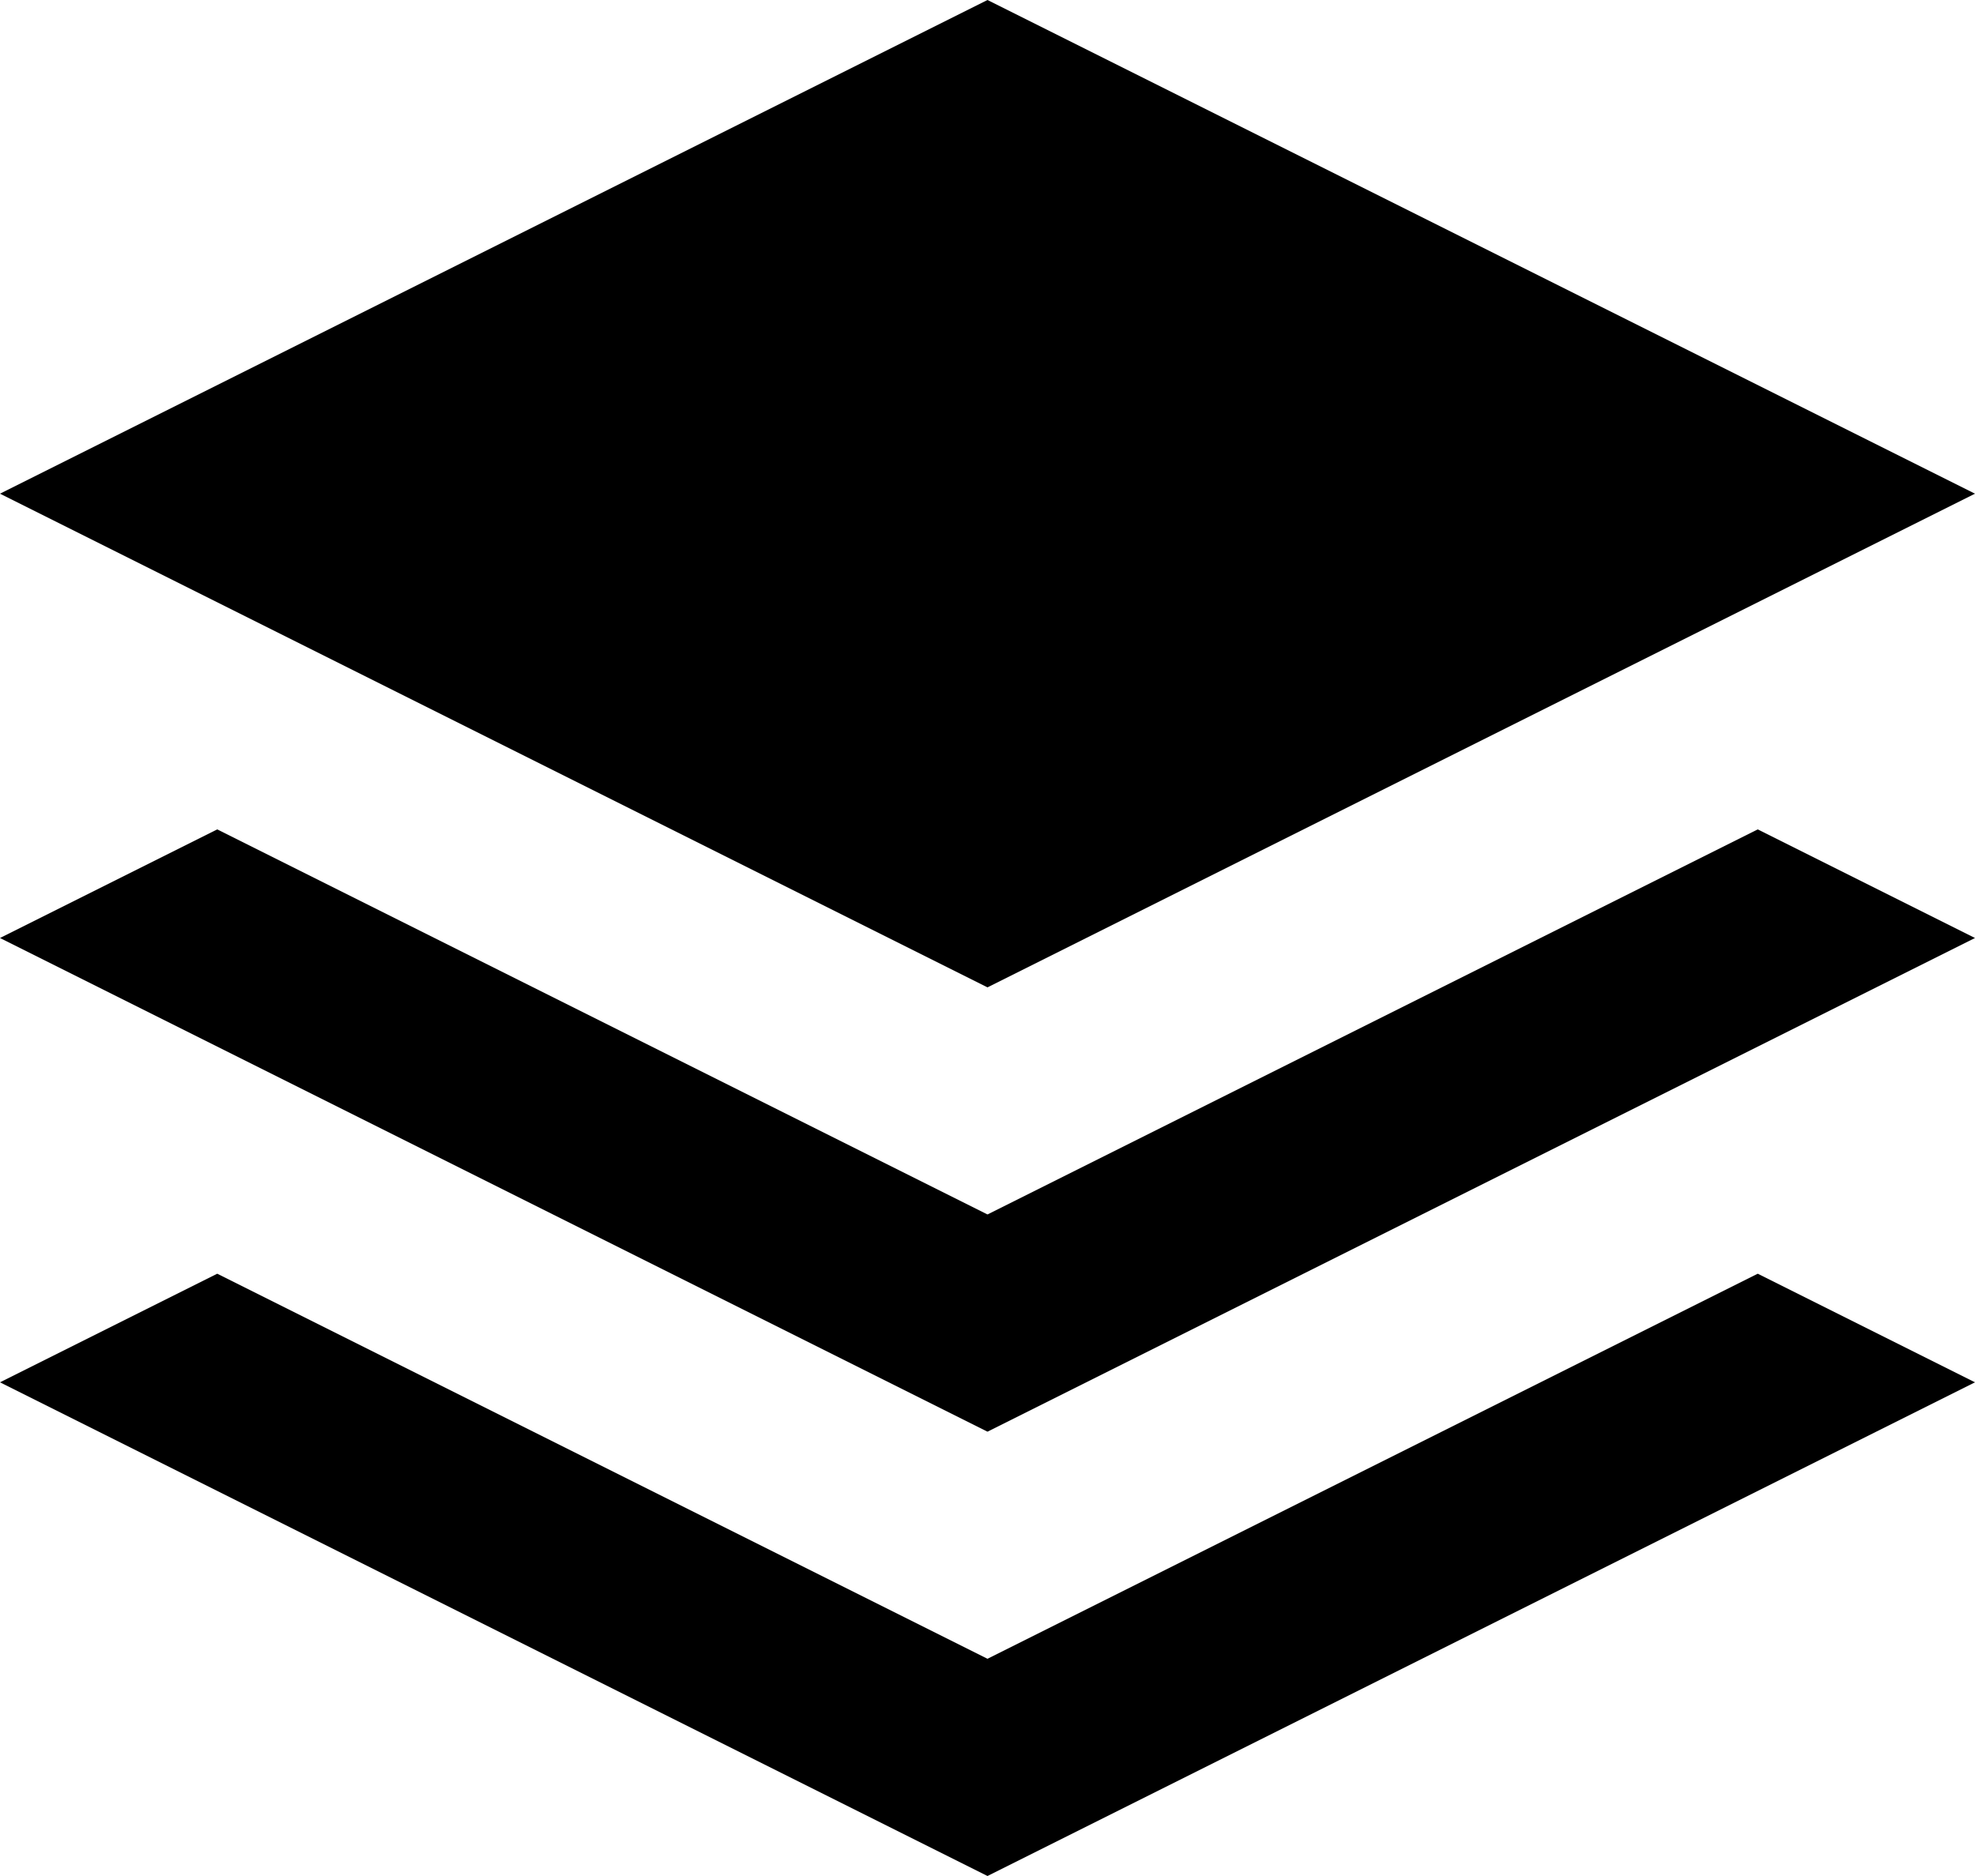
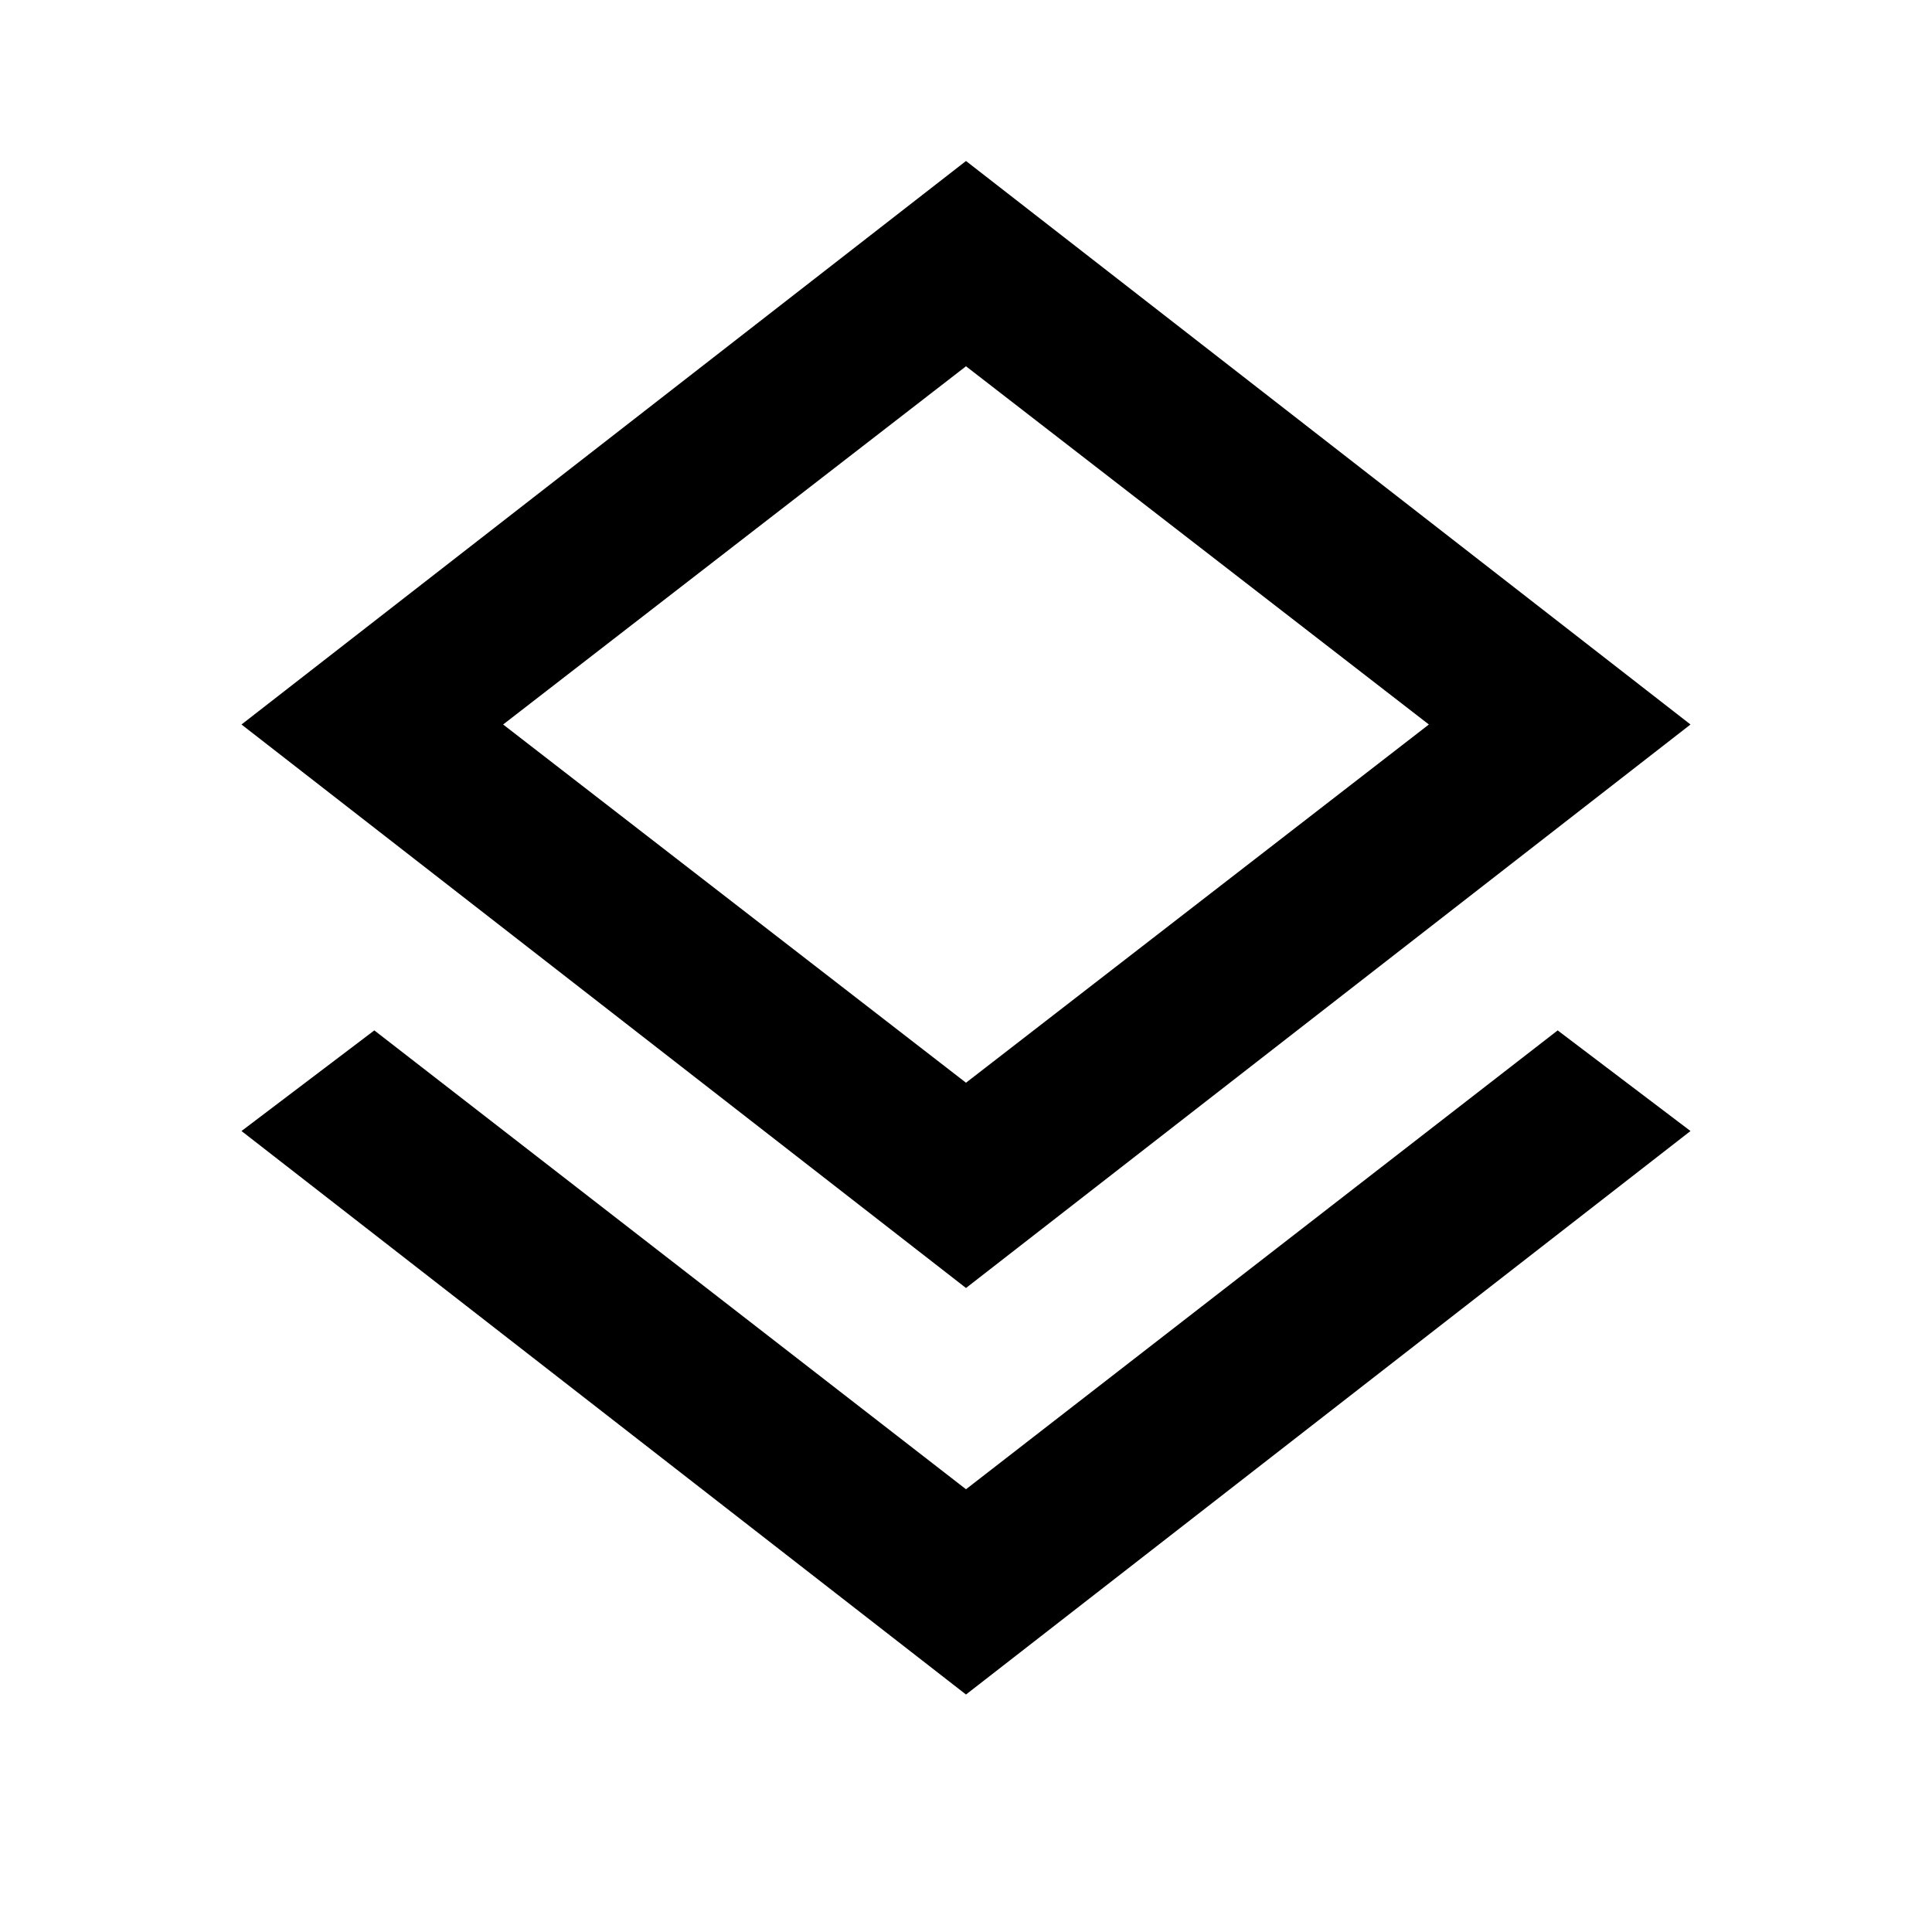
- <svg xmlns="http://www.w3.org/2000/svg" width="20" height="19" viewBox="2 2 20 19">
-   <path fill="currentColor" d="M12,2 L22,7 L12,12 L2,7 Z M4.2,10.4 L12,14.3 L19.8,10.4 L22,11.5 L12,16.5 L2,11.5 Z M4.2,14.9 L12,18.8 L19.8,14.9 L22,16 L12,21 L2,16 Z" />
+ <svg xmlns="http://www.w3.org/2000/svg" viewBox="0 0 24 24" height="24px" width="24px" fill="currentColor">
+   <path d="M12,21.05l-9-7L4.65,12.8L12,18.5l7.35-5.7L21,14.05l-9,7ZM12,16L3,9l9-7l9,7l-9,7Zm0-7Zm0,4.45L17.75,9L12,4.55L6.25,9L12,13.45Z" />
</svg>
